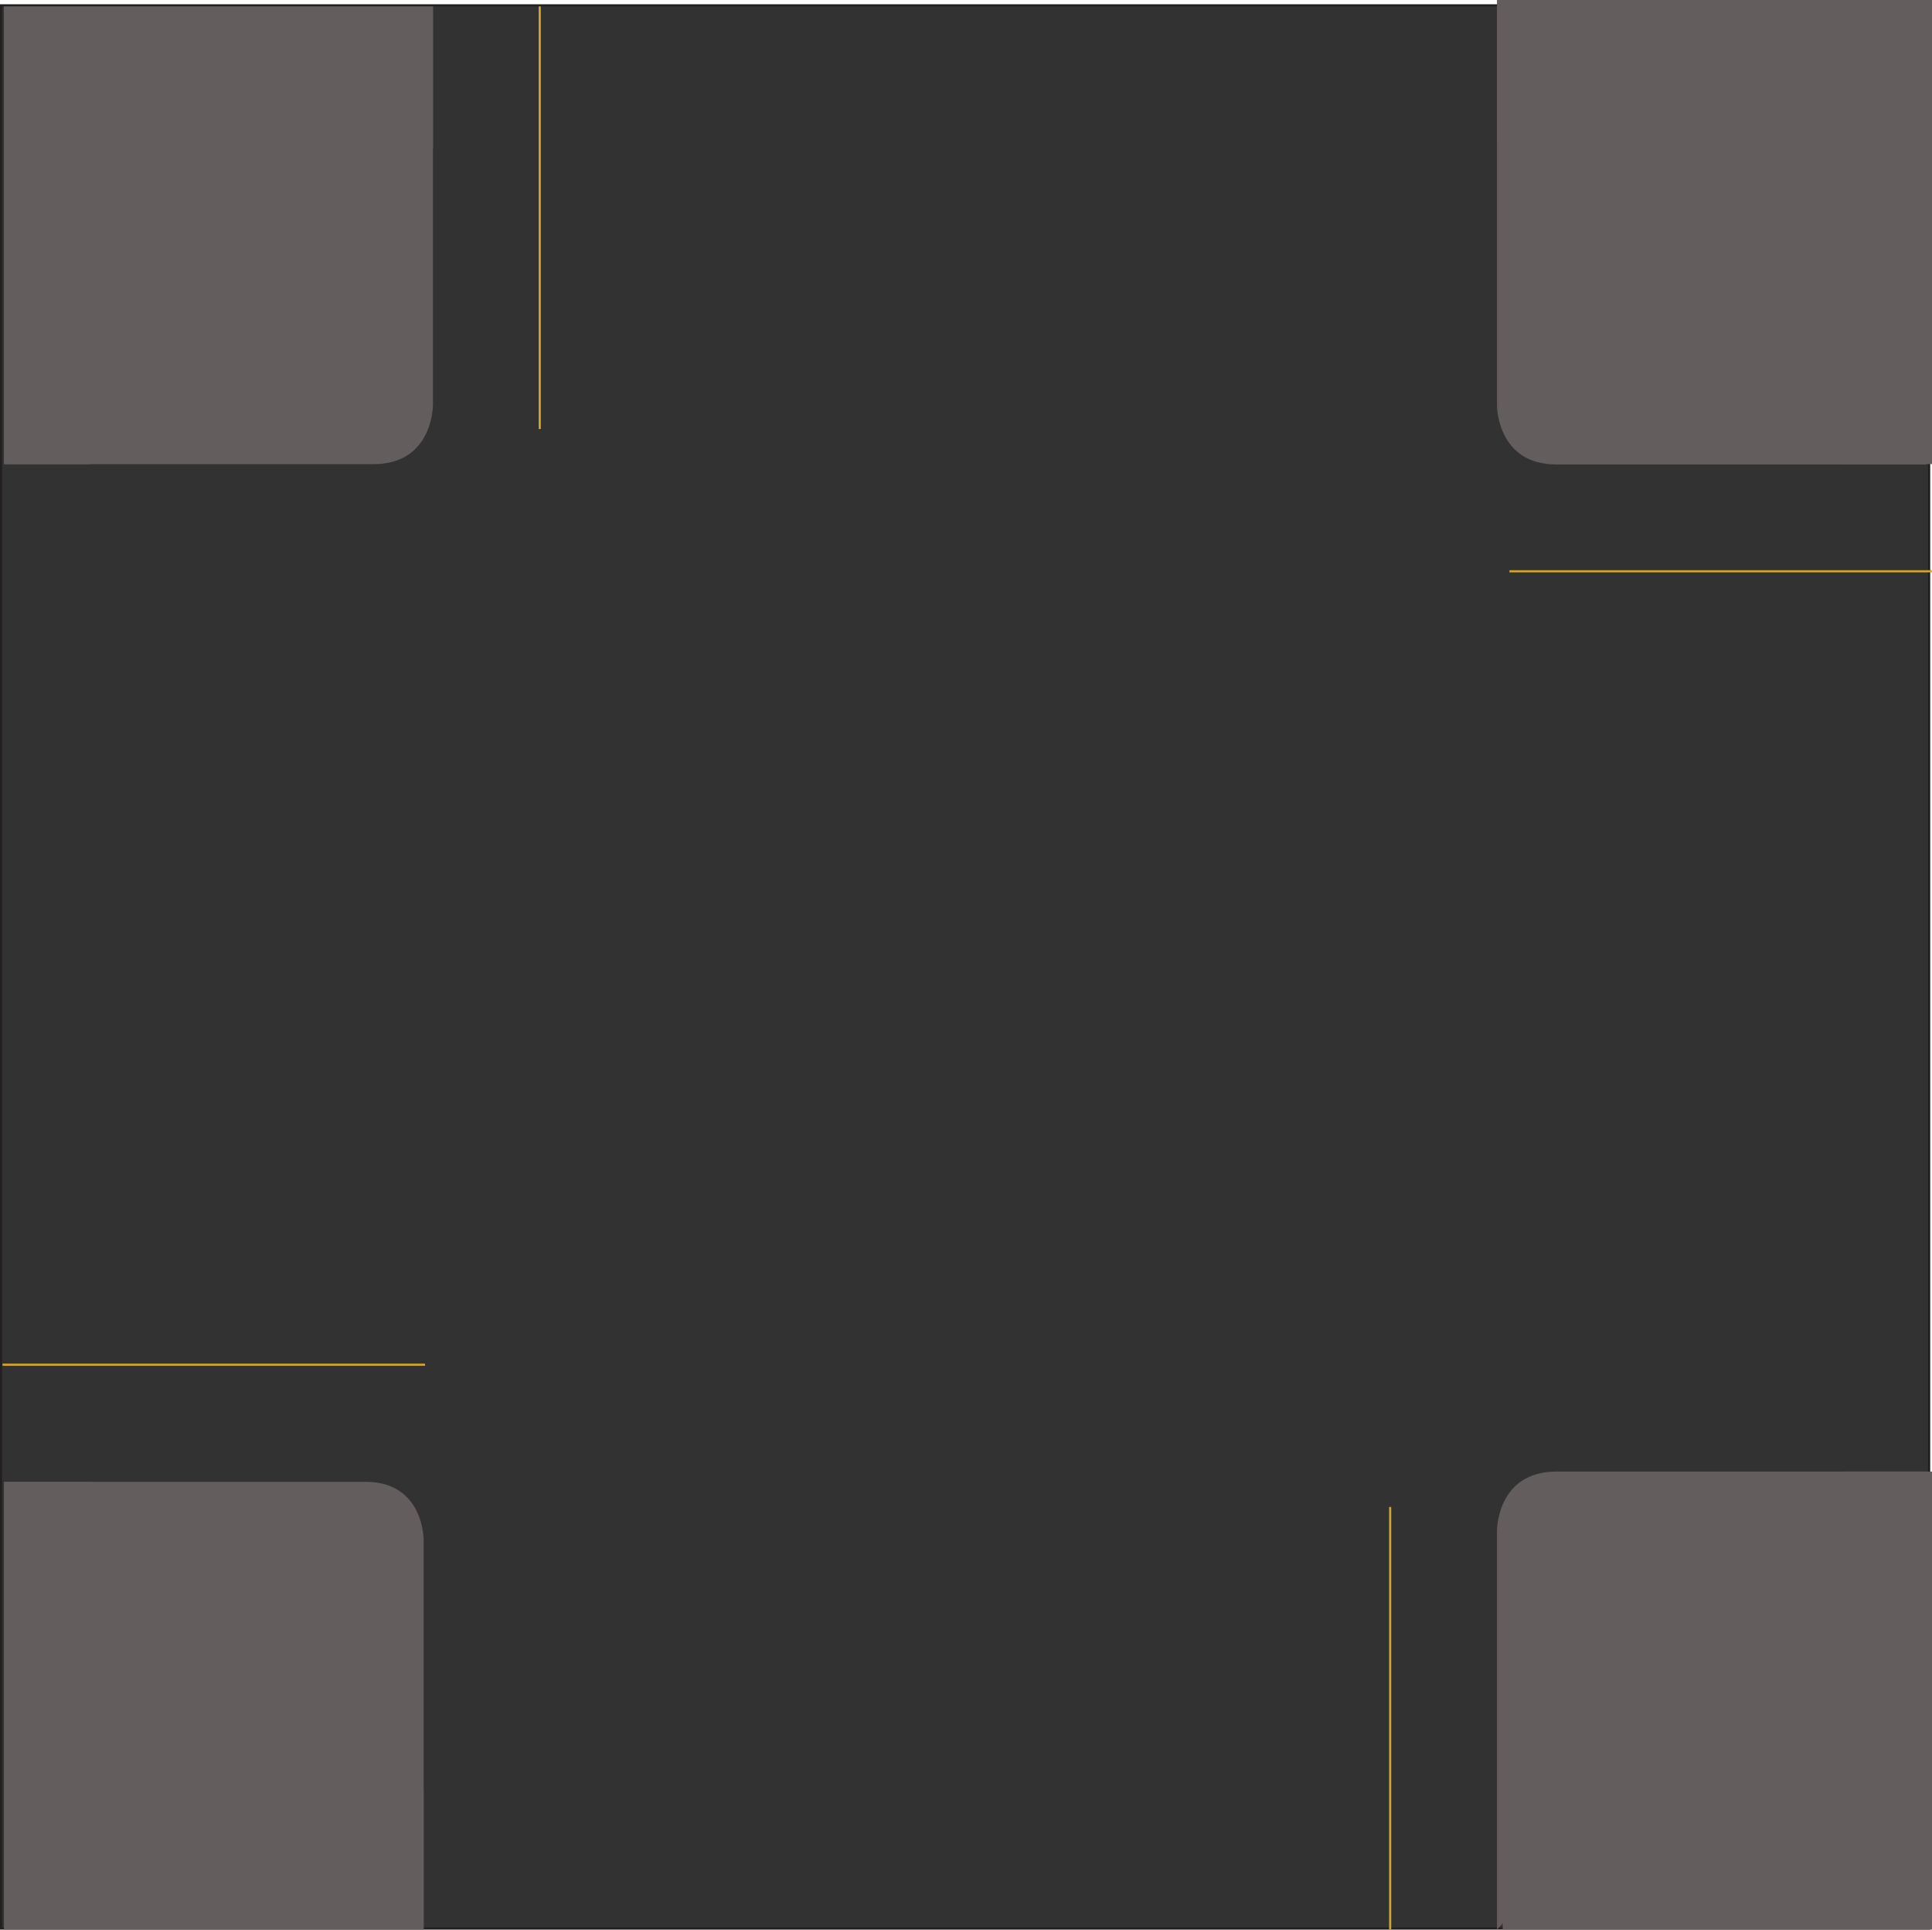
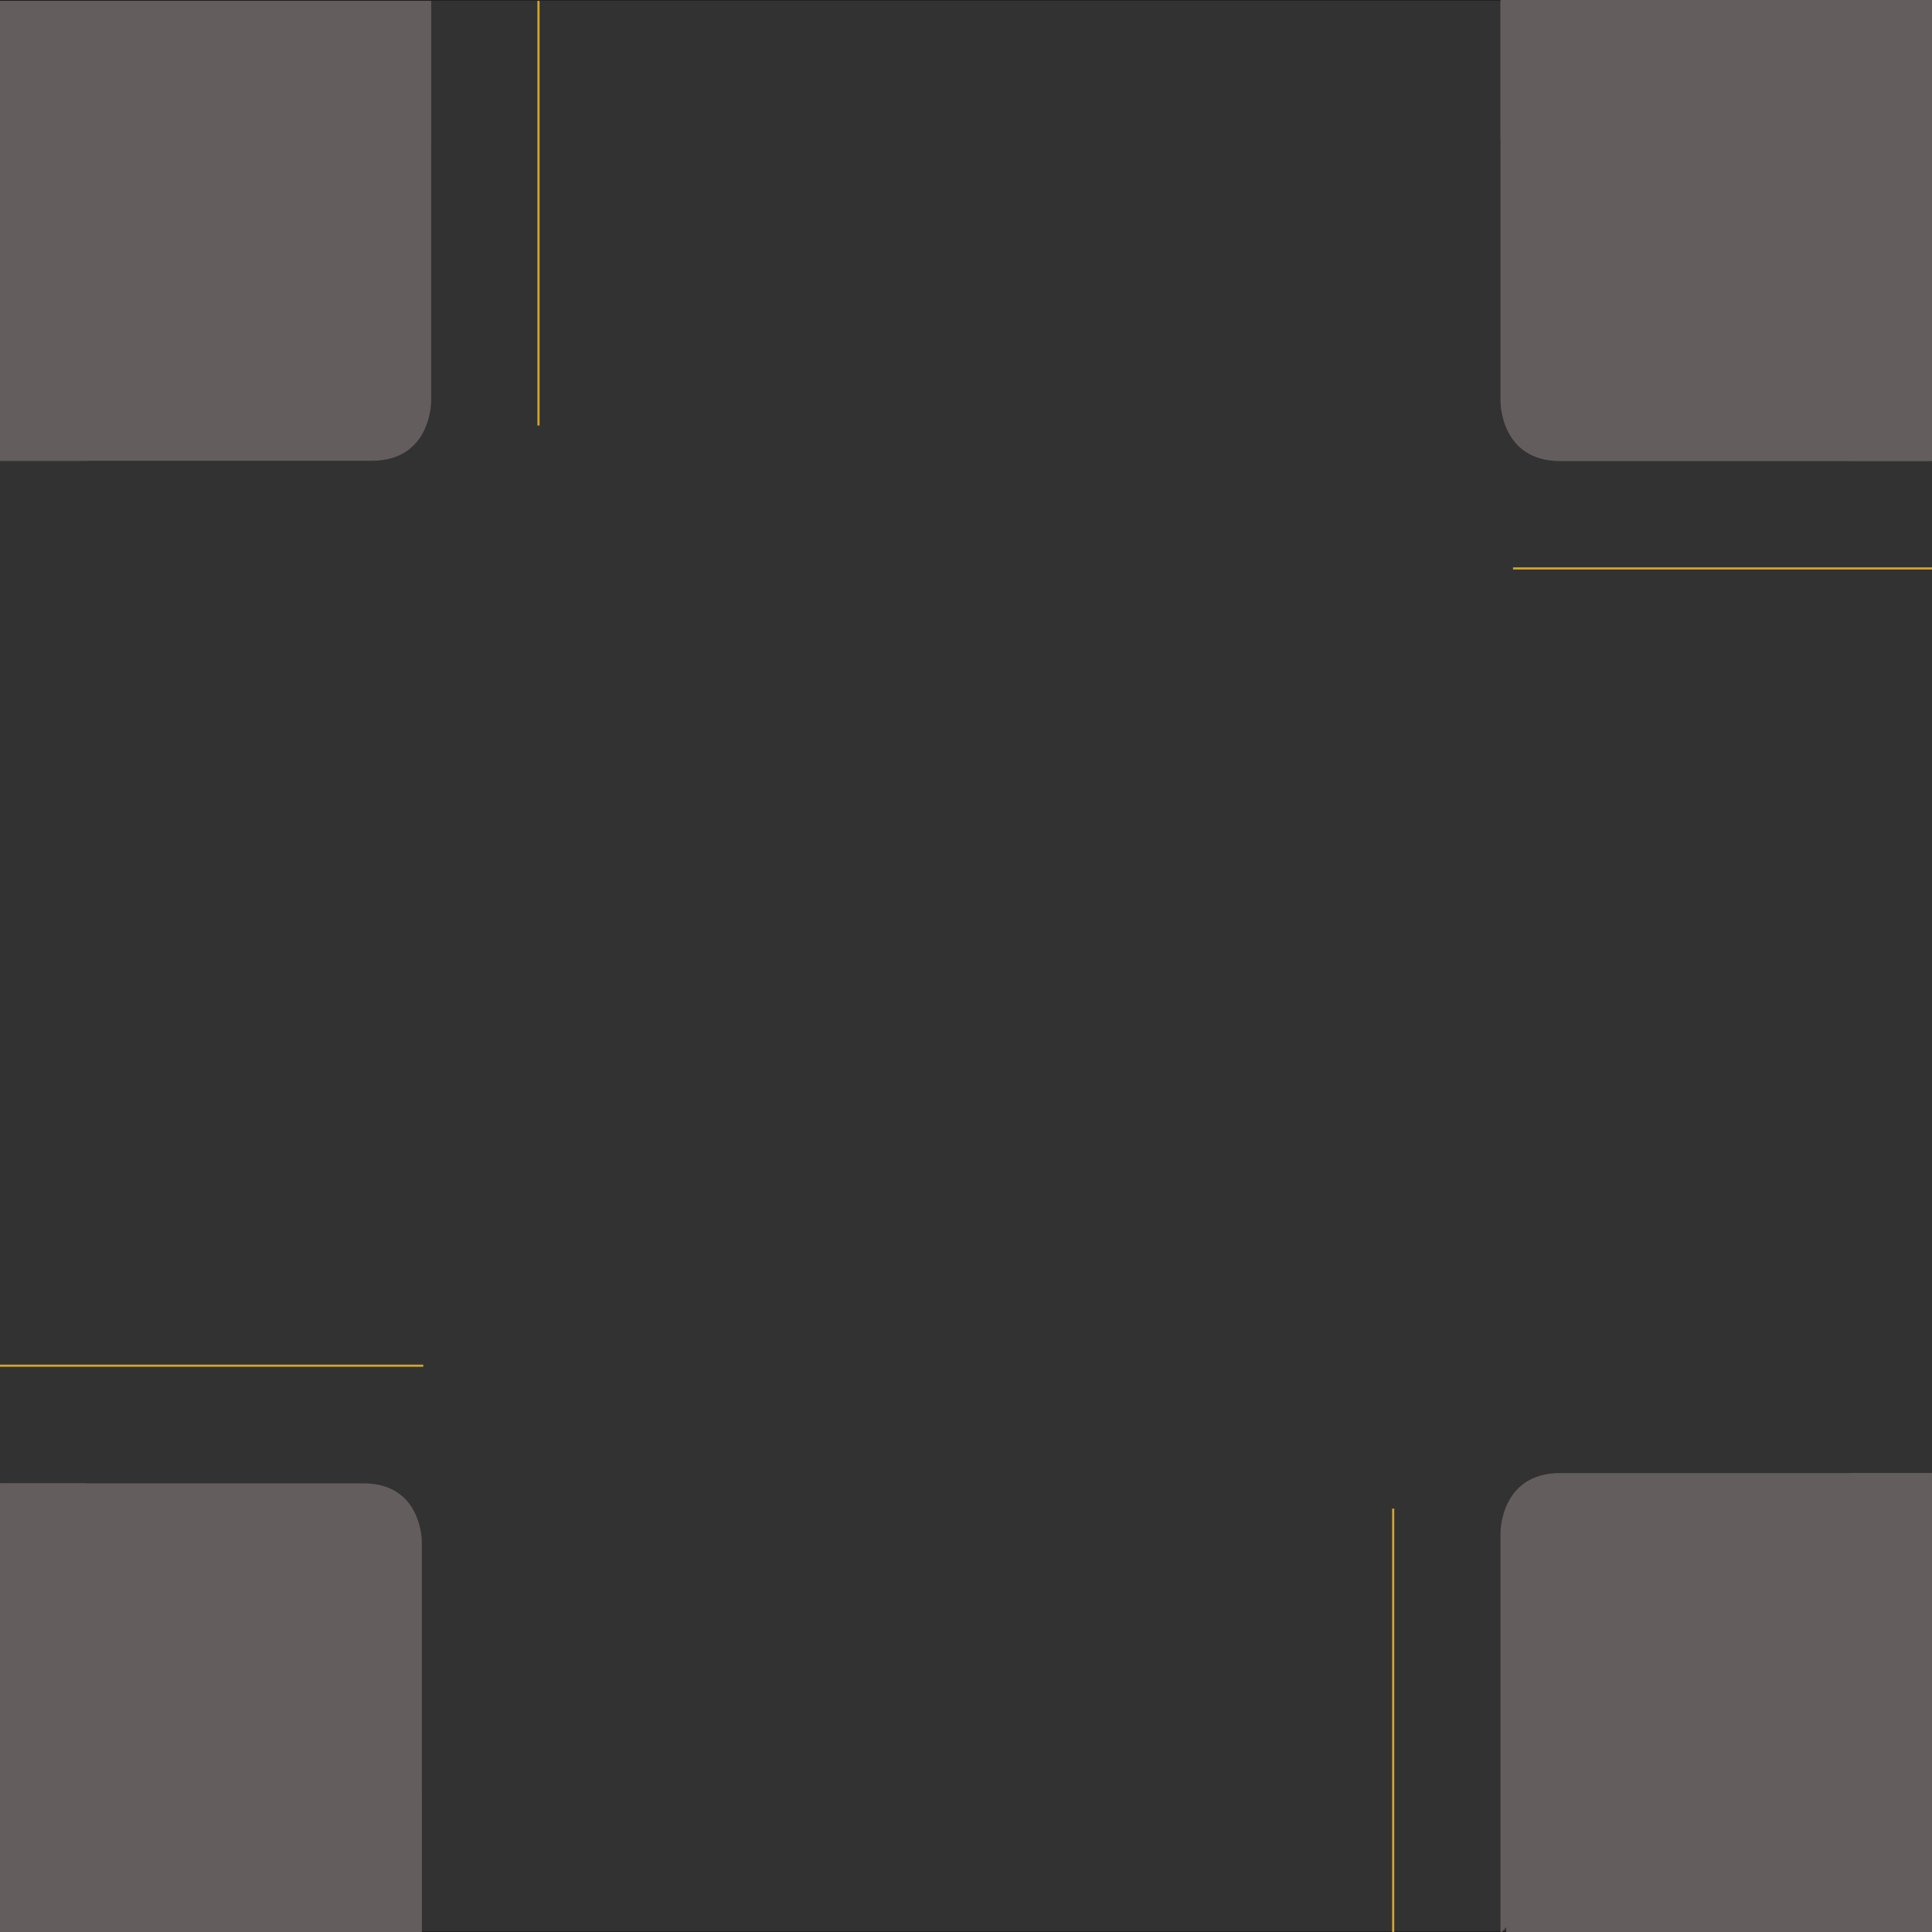
- <svg xmlns="http://www.w3.org/2000/svg" viewBox="0 0 904.5 903.23">
+ <svg xmlns="http://www.w3.org/2000/svg" viewBox="0 0 900 900">
  <defs>
    <style>.cls-1{fill:#333232;stroke:#231f20;}.cls-1,.cls-3{stroke-miterlimit:10;}.cls-2{fill:#635d5d;}.cls-3{fill:none;stroke:#d3a62a;}</style>
  </defs>
  <g id="background">
-     <rect class="cls-1" x="0.5" y="2.5" width="902.67" height="900.23" />
+     <rect class="cls-1" x="-1.33" y="-0.12" width="902.67" height="900.23" />
  </g>
  <g id="color">
-     <polyline class="cls-2" points="703.5 836.36 703.5 838.89 703.5 903.23 904.5 903.23 904.5 688.81 863.85 688.81" />
-     <polyline class="cls-2" points="700.83 67.76 700.83 65.2 700.83 0 904.5 0 904.5 217.26 863.31 217.26" />
-     <polyline class="cls-2" points="202.69 69.82 202.69 67.3 202.69 3 1.83 3 1.83 217.26 42.45 217.26" />
-     <polyline class="cls-2" points="198.33 837.86 198.33 840.33 198.33 903.23 1.83 903.23 1.83 693.62 41.57 693.62" />
+     <polyline class="cls-2" points="701.67 833.75 701.67 836.27 701.67 900.62 902.67 900.62 902.67 686.2 862.02 686.2" />
+     <polyline class="cls-2" points="699 65.14 699 62.58 699 -2.62 902.67 -2.62 902.67 214.65 861.48 214.65" />
+     <polyline class="cls-2" points="200.85 67.2 200.85 64.68 200.85 0.39 0 0.39 0 214.65 40.62 214.65" />
+     <polyline class="cls-2" points="196.5 835.24 196.5 837.71 196.5 900.62 0 900.62 0 691 39.74 691" />
  </g>
  <g id="main">
-     <path class="cls-2" d="M699,.38V186.94s-.26,27.86,27.87,27.86H900" transform="translate(1.83 2.62)" />
-     <path class="cls-2" d="M699,900.62V714.06s-.26-27.86,27.87-27.86H900" transform="translate(1.83 2.62)" />
-     <path class="cls-2" d="M200.85.38V186.8s.26,27.85-27.84,27.85H0" transform="translate(1.83 2.62)" />
-     <path class="cls-2" d="M196.5,900.62V718.24S196.75,691,169.26,691H0" transform="translate(1.83 2.62)" />
-     <line class="cls-3" x1="706.67" y1="267.42" x2="904.5" y2="267.42" />
-     <line class="cls-3" x1="1.17" y1="638.81" x2="199" y2="638.81" />
-     <line class="cls-3" x1="650.83" y1="903.23" x2="650.83" y2="705.4" />
-     <line class="cls-3" x1="252.69" y1="200.83" x2="252.69" y2="3" />
+     <path class="cls-2" d="M699,.38V186.94s-.26,27.86,27.87,27.86H900" />
+     <path class="cls-2" d="M699,900.62V714.06s-.26-27.86,27.87-27.86H900" />
+     <path class="cls-2" d="M200.85.38V186.8s.26,27.85-27.84,27.85H0" />
+     <path class="cls-2" d="M196.5,900.62V718.24S196.75,691,169.26,691H0" />
+     <line class="cls-3" x1="704.83" y1="264.8" x2="902.67" y2="264.8" />
+     <line class="cls-3" x1="-0.67" y1="636.2" x2="197.17" y2="636.2" />
+     <line class="cls-3" x1="649" y1="900.62" x2="649" y2="702.78" />
+     <line class="cls-3" x1="250.85" y1="198.22" x2="250.85" y2="0.38" />
  </g>
</svg>
